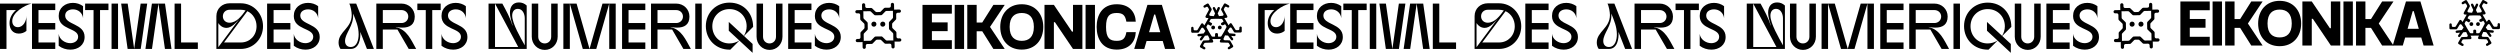
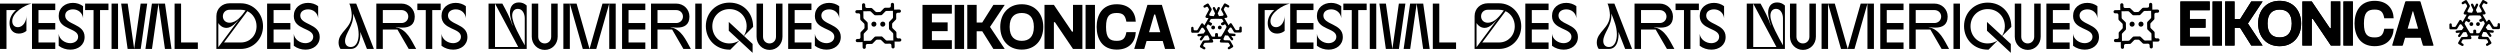
<svg xmlns="http://www.w3.org/2000/svg" id="Calque_2" data-name="Calque 2" viewBox="0 0 4610.13 97.42">
  <defs>
    <style>
      .cls-1 {
        fill: none;
      }

      .cls-2 {
        clip-path: url(#clippath);
      }

      .cls-3 {
        clip-path: url(#clippath-1);
      }

      .cls-4 {
        clip-path: url(#clippath-4);
      }

      .cls-5 {
        clip-path: url(#clippath-3);
      }

      .cls-6 {
        clip-path: url(#clippath-2);
      }

      .cls-7 {
        clip-path: url(#clippath-7);
      }

      .cls-8 {
        clip-path: url(#clippath-8);
      }

      .cls-9 {
        clip-path: url(#clippath-6);
      }

      .cls-10 {
        clip-path: url(#clippath-5);
      }

      .cls-11 {
        clip-path: url(#clippath-9);
      }

      .cls-12 {
        clip-path: url(#clippath-10);
      }

      .cls-13 {
        clip-path: url(#clippath-11);
      }
    </style>
    <clipPath id="clippath">
      <path class="cls-1" d="m1614.94,41.12c-4.99-3.8-10.64,1.84-6.84,6.84,4.99,3.8,10.64-1.84,6.84-6.84Z" />
    </clipPath>
    <clipPath id="clippath-1">
      <path class="cls-1" d="m1631.3,41.12c-4.99-3.8-10.64,1.84-6.84,6.84,4.99,3.8,10.64-1.84,6.84-6.84Z" />
    </clipPath>
    <clipPath id="clippath-2">
      <path class="cls-1" d="m1646.66,74.56l-11.18.16c-.78.01-1.54-.29-2.1-.83l-6.06-5.89c-.56-.55-1.32-.85-2.1-.83l-4.75.07c-.17,0-.33.02-.49.05-.16-.02-.32-.04-.49-.03l-4.75.07c-.78.01-1.53.33-2.07.89l-5.89,6.06c-.55.56-1.29.88-2.07.89l-11.18.16c-.28,0-.56.05-.81.13.07-.26.11-.53.1-.82l-.16-11.18c-.01-.78.29-1.54.83-2.1l5.89-6.06c.55-.56.85-1.32.83-2.1l-.07-4.75c0-.17-.02-.33-.05-.49.02-.16.04-.32.03-.49l-.07-4.75c-.01-.78-.33-1.53-.89-2.07l-6.06-5.89c-.56-.55-.88-1.29-.89-2.07l-.16-11.18c0-.28-.05-.56-.13-.81.26.07.54.11.82.1l11.18-.16c.78-.01,1.54.29,2.1.83l6.06,5.89c.56.55,1.32.85,2.1.83l4.75-.07c.17,0,.33-.02.49-.05.16.02.32.04.49.03l4.75-.07c.78-.01,1.53-.33,2.07-.89l5.89-6.06c.55-.56,1.29-.88,2.07-.89l11.18-.16c.28,0,.56-.05.81-.13-.07.26-.11.53-.1.82l.16,11.18c.01.78-.29,1.54-.83,2.1l-5.89,6.06c-.55.56-.85,1.32-.83,2.1l.07,4.75c0,.17.02.33.05.49-.02.16-.04.32-.03.49l.07,4.75c.01.78.33,1.53.89,2.07l6.06,5.89c.56.55.88,1.29.89,2.07l.16,11.18c0,.28.05.56.13.81-.26-.07-.53-.11-.82-.1Zm12.49-3.83l-3,.04c-1.63.02-2.97-1.28-2.99-2.91l-.11-7.73c-.01-.78-.33-1.53-.89-2.07l-6.06-5.89c-.56-.55-.88-1.29-.89-2.07l-.03-2.31c0-.17-.02-.33-.05-.49.02-.16.04-.32.03-.49l-.03-2.31c-.01-.78.29-1.54.83-2.1l5.89-6.06c.55-.56.85-1.32.83-2.1l-.11-7.73c-.02-1.63,1.28-2.97,2.91-2.99l3-.04c1.63-.02,2.93-1.36,2.91-2.99-.02-1.63-1.36-2.93-2.99-2.91l-8.9.13c-.28,0-.56.05-.81.13.07-.26.11-.53.1-.82l-.13-8.9c-.03-1.63-1.37-2.93-3-2.91-1.63.02-2.93,1.36-2.91,2.99l.04,3c.02,1.63-1.28,2.97-2.91,2.99l-7.73.11c-.78.01-1.53.33-2.07.89l-5.89,6.06c-.55.56-1.29.88-2.07.89l-2.31.03c-.17,0-.33.02-.49.05-.16-.02-.32-.04-.49-.03l-2.31.03c-.78.01-1.54-.29-2.1-.83l-6.06-5.89c-.56-.55-1.32-.85-2.1-.83l-7.73.11c-1.63.02-2.97-1.28-2.99-2.91l-.04-3c-.02-1.63-1.36-2.93-2.99-2.91-1.63.02-2.93,1.36-2.91,2.99l.13,8.9c0,.28.05.56.13.81-.26-.07-.54-.11-.82-.1l-8.9.13c-1.63.03-2.93,1.37-2.91,3,.02,1.63,1.36,2.93,2.99,2.91l3-.04c1.63-.02,2.97,1.28,2.99,2.91l.11,7.73c.01.78.33,1.53.89,2.07l6.06,5.89c.56.55.88,1.29.89,2.07l.03,2.31c0,.17.02.33.05.49-.02.16-.04.32-.03.49l.03,2.31c.01.78-.29,1.54-.83,2.1l-5.89,6.06c-.55.56-.85,1.32-.83,2.1l.11,7.73c.02,1.63-1.28,2.97-2.91,2.99l-3,.04c-1.63.02-2.93,1.36-2.91,2.99.02,1.63,1.36,2.93,2.99,2.91l8.9-.13c.28,0,.56-.05.81-.13-.07.26-.11.53-.1.82l.13,8.9c.02,1.63,1.36,2.93,2.99,2.91,1.63-.02,2.93-1.36,2.91-2.99l-.04-3c-.02-1.63,1.28-2.97,2.91-2.99l7.73-.11c.78-.01,1.53-.33,2.07-.89l5.89-6.06c.55-.56,1.29-.88,2.07-.89l2.31-.03c.17,0,.33-.02.49-.05.16.02.32.04.49.03l2.31-.03c.78-.01,1.54.29,2.1.83l6.06,5.89c.56.55,1.32.85,2.1.83l7.73-.11c1.63-.02,2.97,1.28,2.99,2.91l.04,3c.02,1.63,1.36,2.93,2.99,2.91,1.63-.02,2.93-1.36,2.91-2.99l-.13-8.9c0-.28-.05-.56-.13-.81.26.07.53.11.82.1l8.9-.13c1.63-.02,2.93-1.36,2.91-2.99-.02-1.63-1.36-2.93-2.99-2.91h0Z" />
    </clipPath>
    <clipPath id="clippath-3">
      <path class="cls-1" d="m3935.14,41.12c-4.99-3.8-10.64,1.84-6.83,6.84,4.99,3.8,10.64-1.84,6.83-6.84Z" />
    </clipPath>
    <clipPath id="clippath-4">
      <path class="cls-1" d="m3951.51,41.12c-5-3.8-10.64,1.84-6.83,6.84,4.99,3.8,10.64-1.84,6.83-6.84Z" />
    </clipPath>
    <clipPath id="clippath-5">
      <path class="cls-1" d="m3966.86,74.56l-11.18.16c-.78.01-1.54-.29-2.1-.83l-6.06-5.89c-.56-.55-1.32-.85-2.1-.83l-4.75.07c-.17,0-.33.02-.49.05-.16-.02-.32-.04-.49-.03l-4.75.07c-.78.01-1.53.33-2.07.89l-5.89,6.06c-.55.56-1.29.88-2.07.89l-11.18.16c-.28,0-.56.05-.81.13.07-.26.11-.53.1-.82l-.16-11.18c-.01-.78.29-1.54.83-2.1l5.89-6.06c.55-.56.85-1.32.83-2.1l-.07-4.75c0-.17-.02-.33-.05-.49.03-.16.04-.32.03-.49l-.07-4.75c-.01-.78-.33-1.53-.9-2.07l-6.06-5.89c-.56-.55-.88-1.29-.89-2.07l-.16-11.18c0-.28-.05-.56-.13-.81.26.07.53.11.81.1l11.18-.16c.78-.01,1.54.29,2.1.83l6.06,5.89c.56.55,1.31.85,2.1.83l4.75-.07c.16,0,.33-.02.48-.05.16.02.32.04.49.03l4.75-.07c.78-.01,1.53-.33,2.08-.89l5.89-6.06c.55-.56,1.29-.88,2.08-.89l11.18-.16c.28,0,.56-.05.81-.13-.07.26-.11.53-.1.82l.16,11.18c0,.78-.29,1.54-.84,2.1l-5.89,6.06c-.54.56-.84,1.32-.83,2.1l.07,4.75c0,.17.02.33.05.49-.02.16-.03.32-.03.49l.07,4.75c0,.78.33,1.53.89,2.07l6.06,5.89c.56.55.88,1.29.89,2.07l.16,11.18c0,.28.05.56.13.81-.26-.07-.53-.11-.82-.1Zm12.49-3.83l-3,.04c-1.63.02-2.97-1.28-2.99-2.91l-.11-7.73c0-.78-.33-1.53-.89-2.07l-6.06-5.89c-.56-.55-.88-1.29-.89-2.07l-.03-2.31c0-.17-.02-.33-.05-.49.02-.16.03-.32.03-.49l-.03-2.31c-.01-.78.29-1.54.83-2.1l5.89-6.06c.54-.56.85-1.32.83-2.1l-.11-7.73c-.03-1.63,1.28-2.97,2.91-2.99l3-.04c1.63-.02,2.93-1.36,2.91-2.99-.02-1.63-1.36-2.93-2.99-2.91l-8.9.13c-.29,0-.56.05-.82.13.07-.26.11-.53.11-.82l-.13-8.9c-.03-1.63-1.36-2.93-3-2.91-1.63.02-2.93,1.36-2.91,2.99l.04,3c.02,1.63-1.28,2.97-2.91,2.99l-7.72.11c-.78.01-1.53.33-2.07.89l-5.89,6.06c-.55.56-1.29.88-2.08.89l-2.3.03c-.17,0-.33.02-.49.05-.16-.02-.32-.04-.49-.03l-2.31.03c-.78.01-1.54-.29-2.1-.83l-6.06-5.89c-.56-.55-1.32-.85-2.1-.83l-7.72.11c-1.63.02-2.97-1.28-2.99-2.91l-.04-3c-.03-1.63-1.36-2.93-2.99-2.91-1.63.02-2.93,1.36-2.91,2.99l.13,8.9c0,.28.05.56.13.81-.26-.07-.53-.11-.82-.1l-8.9.13c-1.63.03-2.93,1.37-2.91,3,.02,1.63,1.36,2.93,2.99,2.91l3-.04c1.63-.02,2.97,1.28,2.99,2.91l.11,7.73c.01.78.33,1.53.9,2.07l6.06,5.89c.56.55.88,1.29.89,2.07l.03,2.31c0,.17.02.33.05.49-.02.16-.04.32-.03.49l.03,2.31c.01.78-.29,1.54-.83,2.1l-5.89,6.06c-.55.56-.85,1.32-.83,2.1l.11,7.73c.02,1.63-1.28,2.97-2.91,2.99l-3,.04c-1.63.02-2.93,1.36-2.91,2.99.03,1.63,1.36,2.93,2.99,2.91l8.9-.13c.28,0,.56-.05.81-.13-.07.26-.11.53-.1.82l.13,8.9c.02,1.63,1.36,2.93,2.99,2.91,1.63-.02,2.93-1.36,2.91-2.99l-.04-3c-.03-1.63,1.28-2.97,2.91-2.99l7.72-.11c.78-.01,1.53-.33,2.07-.89l5.89-6.06c.54-.56,1.29-.88,2.07-.89l2.31-.03c.16,0,.33-.02.49-.05.16.02.32.04.49.03l2.31-.03c.78-.01,1.53.29,2.1.83l6.06,5.89c.56.55,1.31.85,2.1.83l7.72-.11c1.63-.02,2.97,1.28,2.99,2.91l.04,3c.02,1.63,1.36,2.93,2.99,2.91,1.63-.02,2.93-1.36,2.91-2.99l-.13-8.9c0-.28-.05-.56-.13-.81.26.07.54.11.82.1l8.9-.13c1.63-.02,2.93-1.36,2.91-2.99-.02-1.63-1.36-2.93-2.99-2.91h0Z" />
    </clipPath>
    <clipPath id="clippath-6">
      <path class="cls-1" d="m2239.68,48.15c-3.73-2.84-7.95,1.38-5.11,5.11,3.73,2.84,7.95-1.38,5.11-5.11Z" />
    </clipPath>
    <clipPath id="clippath-7">
      <path class="cls-1" d="m2251.91,48.15c-3.73-2.84-7.95,1.38-5.11,5.11,3.73,2.84,7.95-1.38,5.11-5.11Z" />
    </clipPath>
    <clipPath id="clippath-8">
      <path class="cls-1" d="m2247.24,67.6c-.44,0-.86-.13-1.2-.35l-.02-4.08c0-1.22-1-2.21-2.22-2.21-.17,0-.34.02-.5.06-.16-.04-.33-.06-.5-.06-1.22,0-2.2.99-2.19,2.21l.02,4.1c-.34.23-.76.36-1.2.36l-3.31.02c-.77,0-1.48-.39-1.88-1.04l-4.16-6.68c-.07-.22-.17-.43-.31-.62l-.37-.52-.27-.58c-.1-.22-.23-.41-.39-.57l-3.78-6.9c-.37-.67-.36-1.49.02-2.15l1.64-2.88c.22-.38.54-.68.9-.87l4.35,2.48c.98.56,2.21-.15,2.21-1.28.09-.15.15-.31.2-.47.11-.12.21-.26.3-.41.91-.68.82-2.07-.17-2.63l-4.21-2.4c-.02-.41.07-.83.29-1.22l1.64-2.88c.38-.67,1.08-1.09,1.84-1.11l7.86-.26c.22.05.45.06.69.04l.63-.06.63.06c.24.02.47,0,.69-.05l7.87.18c.77.02,1.47.43,1.85,1.09l1.67,2.86c.22.38.32.8.3,1.22l-3.53,2.06c-1.05.62-1.41,1.97-.79,3.02.09.15.19.28.3.4.05.16.12.31.2.46,1.05.79,2.84.89,3.98.23l2.57-1.5c.37.19.69.47.91.86l1.67,2.86c.39.66.4,1.48.04,2.15l-3.7,6.94c-.15.17-.28.36-.38.58l-.26.58-.37.52c-.14.2-.24.41-.3.62l-4.09,6.72c-.4.65-1.11,1.06-1.87,1.06l-3.31.02h0Zm42.64-16.5c0-1.34-1.2-2.39-2.58-2.16-1.08.18-1.84,1.16-1.83,2.25v2.18c.02,1.22-.96,2.21-2.18,2.22l-3.31.02c-.77,0-1.48-.39-1.88-1.04l-6.73-10.82c-.84-1.34-2.77-1.39-3.68-.1l-2.11,3.01-3.67-6.28-.51-.87-3.67-6.28,3.66-.36c1.57-.15,2.48-1.87,1.72-3.25l-6.12-11.18c-.37-.67-.36-1.49.02-2.15l1.64-2.88c.6-1.06,1.95-1.43,3.01-.82l1.89,1.08c.95.54,2.17.36,2.86-.49.87-1.09.54-2.65-.62-3.31l-5.78-3.3c-1.06-.6-2.41-.24-3.01.82l-5.05,8.85c-.38.67-.39,1.48-.02,2.15l4.1,7.48c.76,1.39-.15,3.1-1.72,3.25l-6.44.63-2.34-5.02,3.94-8.69c.45-.99.16-2.2-.75-2.8-1.16-.77-2.69-.3-3.24.92l-2.41,5.3-2.44-5.22c-.46-.99-1.57-1.55-2.62-1.25-1.34.38-1.97,1.85-1.41,3.06l4.06,8.7-2.29,5.05-6.45-.56c-1.58-.14-2.5-1.84-1.75-3.24l4.02-7.53c.36-.68.35-1.49-.04-2.15l-5.14-8.79c-.62-1.05-1.97-1.4-3.02-.79l-5.69,3.32c-.94.55-1.4,1.71-1,2.72.51,1.3,2.02,1.79,3.18,1.12l1.93-1.13c1.05-.62,2.4-.26,3.02.79l1.67,2.86c.39.66.4,1.48.04,2.15l-6,11.24c-.74,1.4.18,3.1,1.75,3.24l3.66.32-3.6,6.32-.5.87-3.6,6.32-2.14-2.99c-.92-1.29-2.86-1.21-3.68.14l-6.62,10.89c-.4.65-1.11,1.06-1.87,1.06l-3.31.02c-1.22,0-2.21-.97-2.22-2.19v-2.18c-.02-1.09-.79-2.06-1.87-2.23-1.38-.21-2.57.85-2.56,2.19l.04,6.65c0,1.22,1,2.2,2.22,2.19l10.19-.05c.77,0,1.48-.4,1.87-1.06l4.43-7.29c.82-1.35,2.76-1.42,3.68-.14l3.77,5.26-3.18,4.54-9.5.93c-1.09.11-1.98.96-2.05,2.05-.08,1.39,1.09,2.47,2.42,2.34l5.8-.57-3.34,4.77c-.77,1.1-.4,2.64.85,3.26.98.48,2.17.12,2.79-.78l5.47-7.82,5.52-.54,2.74,5.86c.67,1.43-.34,3.08-1.92,3.14l-8.52.28c-.76.03-1.46.45-1.84,1.11l-5.05,8.85c-.6,1.06-.24,2.41.82,3.01l5.72,3.26c.95.54,2.17.36,2.86-.49.87-1.09.54-2.65-.62-3.31l-1.95-1.11c-1.06-.6-1.43-1.95-.82-3.01l1.64-2.88c.38-.67,1.08-1.09,1.84-1.11l12.73-.42c1.58-.05,2.59-1.7,1.92-3.14l-1.55-3.33,7.27-.04h1s7.27-.04,7.27-.04l-1.52,3.35c-.65,1.44.38,3.08,1.96,3.12l12.74.29c.77.02,1.47.43,1.85,1.09l1.67,2.86c.62,1.05.26,2.4-.79,3.02l-1.88,1.1c-.94.55-1.4,1.7-1,2.72.51,1.3,2.02,1.79,3.18,1.12l5.74-3.36c1.05-.62,1.4-1.96.79-3.02l-5.14-8.79c-.39-.66-1.09-1.07-1.85-1.09l-8.53-.19c-1.58-.04-2.61-1.67-1.96-3.12l2.67-5.89,5.52.48,5.55,7.76c.63.89,1.83,1.24,2.8.75,1.25-.62,1.6-2.18.82-3.26l-3.39-4.74,5.8.51c1.33.12,2.49-.98,2.39-2.37-.08-1.09-.98-1.94-2.07-2.03l-9.51-.83-3.23-4.51,3.71-5.3c.91-1.3,2.84-1.24,3.68.1l4.51,7.24c.4.65,1.12,1.04,1.88,1.04l10.19-.05c1.22,0,2.2-1,2.19-2.22l-.04-6.65h0Z" />
    </clipPath>
    <clipPath id="clippath-9">
      <path class="cls-1" d="m4559.89,41.86c-3.73-2.84-7.95,1.38-5.11,5.11,3.73,2.84,7.95-1.38,5.11-5.11Z" />
    </clipPath>
    <clipPath id="clippath-10">
      <path class="cls-1" d="m4572.12,41.86c-3.73-2.84-7.95,1.38-5.11,5.11,3.74,2.84,7.95-1.38,5.11-5.11Z" />
    </clipPath>
    <clipPath id="clippath-11">
      <path class="cls-1" d="m4567.45,61.31c-.44,0-.86-.13-1.2-.35l-.02-4.08c0-1.22-1-2.21-2.22-2.21-.17,0-.34.02-.5.06-.16-.04-.33-.06-.5-.06-1.22,0-2.2.99-2.19,2.21l.02,4.1c-.34.23-.75.36-1.2.36l-3.31.02c-.77,0-1.48-.39-1.88-1.04l-4.16-6.68c-.07-.22-.17-.43-.31-.62l-.37-.52-.27-.58c-.1-.22-.23-.41-.39-.57l-3.78-6.9c-.37-.67-.36-1.49.02-2.15l1.64-2.88c.22-.38.54-.68.91-.87l4.36,2.48c.98.56,2.2-.15,2.2-1.28.08-.15.15-.31.2-.47.11-.12.21-.26.3-.41.91-.68.82-2.07-.17-2.63l-4.21-2.4c-.03-.41.07-.83.29-1.22l1.64-2.88c.38-.67,1.08-1.09,1.84-1.11l7.86-.26c.22.05.46.06.69.04l.64-.06.64.06c.24.02.47,0,.69-.05l7.87.18c.77.02,1.47.43,1.85,1.09l1.67,2.86c.22.38.32.8.3,1.22l-3.53,2.06c-1.05.62-1.41,1.97-.79,3.02.08.15.19.28.3.4.05.16.11.31.2.46,1.05.79,2.84.89,3.98.23l2.57-1.5c.37.19.69.47.91.86l1.67,2.86c.39.66.4,1.48.04,2.15l-3.7,6.94c-.15.17-.29.36-.38.58l-.26.58-.36.52c-.14.2-.24.41-.3.62l-4.09,6.72c-.4.65-1.11,1.06-1.87,1.06l-3.31.02h0Zm42.64-16.5c0-1.34-1.2-2.39-2.58-2.16-1.07.18-1.84,1.16-1.83,2.25v2.18c.02,1.22-.96,2.21-2.18,2.22l-3.31.02c-.77,0-1.48-.39-1.89-1.04l-6.73-10.82c-.84-1.34-2.77-1.39-3.68-.1l-2.11,3.01-3.67-6.28-.51-.87-3.67-6.28,3.66-.36c1.57-.15,2.48-1.87,1.72-3.25l-6.12-11.18c-.37-.67-.36-1.49.02-2.15l1.64-2.88c.6-1.06,1.95-1.43,3.01-.82l1.89,1.08c.95.54,2.18.36,2.86-.49.87-1.09.54-2.65-.62-3.31l-5.78-3.3c-1.06-.6-2.41-.24-3.01.82l-5.05,8.85c-.38.67-.39,1.48-.02,2.15l4.1,7.48c.76,1.39-.14,3.1-1.72,3.25l-6.44.63-2.34-5.02,3.94-8.69c.45-.99.16-2.2-.75-2.8-1.16-.77-2.68-.3-3.24.92l-2.41,5.3-2.44-5.22c-.46-.99-1.57-1.55-2.62-1.25-1.34.38-1.97,1.85-1.41,3.06l4.06,8.7-2.29,5.05-6.45-.56c-1.58-.14-2.5-1.84-1.75-3.24l4.02-7.53c.36-.68.35-1.49-.04-2.15l-5.14-8.79c-.62-1.05-1.96-1.4-3.02-.79l-5.69,3.32c-.94.55-1.4,1.71-1,2.72.51,1.3,2.02,1.79,3.18,1.12l1.93-1.13c1.05-.62,2.4-.26,3.02.79l1.67,2.86c.39.66.4,1.48.04,2.15l-6,11.24c-.74,1.4.18,3.1,1.75,3.24l3.67.32-3.6,6.32-.5.87-3.6,6.32-2.14-2.99c-.92-1.29-2.85-1.21-3.68.14l-6.62,10.89c-.4.65-1.11,1.06-1.87,1.06l-3.31.02c-1.22,0-2.21-.97-2.22-2.19v-2.18c-.02-1.09-.79-2.06-1.86-2.23-1.38-.21-2.57.85-2.56,2.19l.03,6.65c0,1.22,1,2.2,2.22,2.19l10.19-.05c.77,0,1.47-.4,1.87-1.06l4.43-7.29c.82-1.35,2.76-1.42,3.68-.14l3.77,5.26-3.18,4.54-9.5.93c-1.09.11-1.98.96-2.05,2.05-.08,1.39,1.08,2.47,2.41,2.34l5.8-.57-3.34,4.77c-.77,1.1-.4,2.64.86,3.26.98.48,2.17.12,2.79-.78l5.47-7.82,5.51-.54,2.74,5.86c.67,1.43-.34,3.08-1.92,3.14l-8.52.28c-.77.03-1.46.45-1.84,1.11l-5.05,8.85c-.6,1.06-.24,2.41.82,3.01l5.72,3.26c.95.54,2.18.36,2.86-.49.87-1.09.54-2.65-.62-3.31l-1.95-1.11c-1.06-.6-1.43-1.95-.82-3.01l1.64-2.88c.38-.67,1.08-1.09,1.84-1.11l12.74-.42c1.58-.05,2.59-1.7,1.92-3.14l-1.55-3.33,7.27-.04h1s7.27-.04,7.27-.04l-1.52,3.35c-.65,1.44.38,3.08,1.96,3.12l12.74.29c.76.02,1.46.43,1.85,1.09l1.67,2.86c.62,1.05.26,2.4-.79,3.02l-1.88,1.1c-.94.55-1.4,1.7-1,2.72.5,1.3,2.02,1.79,3.17,1.12l5.74-3.36c1.05-.62,1.41-1.96.79-3.02l-5.14-8.79c-.39-.66-1.09-1.07-1.85-1.09l-8.53-.19c-1.58-.04-2.61-1.67-1.96-3.12l2.68-5.89,5.52.48,5.55,7.76c.64.89,1.83,1.24,2.8.75,1.25-.62,1.6-2.18.82-3.26l-3.39-4.74,5.8.51c1.33.12,2.49-.98,2.39-2.37-.08-1.09-.98-1.94-2.07-2.03l-9.51-.83-3.22-4.51,3.71-5.3c.91-1.3,2.84-1.24,3.68.1l4.51,7.24c.41.65,1.12,1.04,1.89,1.04l10.19-.05c1.22,0,2.2-1,2.19-2.22l-.03-6.65h0Z" />
    </clipPath>
  </defs>
  <g id="Calque_1-2" data-name="Calque 1">
    <g>
      <path d="m1755.26,74.13v16.13h-54.12V9.02h54.12v16.13h-36.79v16.13h29.03v16.13h-29.03v16.72h36.79Z" />
      <path d="m1777.84,9.02v81.23h-17.32V9.02h17.32Z" />
      <path d="m1801.02,57.64v32.61h-17.32V9.02h17.32v32.49h10.27l20.55-32.49h20.91l-27.12,40.62,27.12,40.62h-20.91l-20.55-32.61h-10.27Z" />
      <path d="m1844.51,49.64c0-23.89,14.81-41.81,39.66-41.81s39.66,17.92,39.66,41.81-14.81,41.81-39.66,41.81-39.66-17.92-39.66-41.81Zm62,0c0-18.76-9.44-25.68-22.34-25.68s-22.34,6.93-22.34,25.68,9.44,25.68,22.34,25.68,22.34-6.93,22.34-25.68Z" />
      <path d="m1943.42,40.92v49.34h-17.32V9.02h17.32l33.33,49.22h1.91V9.02h17.32v81.23h-17.32l-33.33-49.34h-1.91Z" />
      <path d="m2019.17,9.02v81.23h-17.32V9.02h17.32Z" />
      <path d="m2022.27,49.64c0-21.5,10.04-41.81,37.03-41.81,23.06,0,34.41,14.22,35.12,32.14h-17.32c-2.03-11.47-6.09-16.01-17.8-16.01-12.78,0-19.71,4.9-19.71,25.68s6.93,25.68,19.71,25.68c11.71,0,15.77-4.66,17.8-16.01h17.32c-.72,17.92-12.07,32.14-35.12,32.14-27,0-37.03-20.31-37.03-41.81Z" />
      <path d="m2166.94,90.25h-18.52l-4.3-14.69h-29.75l-4.3,14.69h-18.52l24.37-81.23h26.64l24.37,81.23Zm-38.59-63.43l-9.44,32.61h20.67l-9.32-32.61h-1.91Z" />
    </g>
    <g>
      <path d="m4074.87,67.84v16.13h-54.12V2.73h54.12v16.13h-36.79v16.13h29.03v16.13h-29.03v16.72h36.79Z" />
      <path d="m4097.45,2.73v81.23h-17.32V2.73h17.32Z" />
      <path d="m4120.63,51.35v32.61h-17.32V2.73h17.32v32.49h10.27l20.55-32.49h20.91l-27.12,40.62,27.12,40.62h-20.91l-20.55-32.61h-10.27Z" />
      <path d="m4164.12,43.35c0-23.89,14.81-41.81,39.66-41.81s39.66,17.92,39.66,41.81-14.81,41.81-39.66,41.81-39.66-17.92-39.66-41.81Zm62,0c0-18.76-9.44-25.68-22.34-25.68s-22.34,6.93-22.34,25.68,9.44,25.68,22.34,25.68,22.34-6.93,22.34-25.68Z" />
      <path d="m4263.03,34.63v49.34h-17.32V2.73h17.32l33.33,49.22h1.91V2.73h17.32v81.23h-17.32l-33.33-49.34h-1.91Z" />
      <path d="m4338.78,2.73v81.23h-17.32V2.73h17.32Z" />
-       <path d="m4361.95,51.35v32.61h-17.32V2.73h17.32v32.49h10.27l20.55-32.49h20.91l-27.12,40.62,27.12,40.62h-20.91l-20.55-32.61h-10.27Z" />
+       <path d="m4341.88,43.35c0-21.5,10.04-41.81,37.03-41.81,23.06,0,34.41,14.22,35.12,32.14h-17.32c-2.03-11.47-6.09-16.01-17.8-16.01-12.78,0-19.71,4.9-19.71,25.68s6.93,25.68,19.71,25.68c11.71,0,15.77-4.66,17.8-16.01h17.32c-.72,17.92-12.07,32.14-35.12,32.14-27,0-37.03-20.31-37.03-41.81Z" />
+       <path d="m4486.55,83.96h-18.52l-4.3-14.69h-29.75l-4.3,14.69h-18.52l24.37-81.23h26.64l24.37,81.23Zm-38.59-63.43l-9.44,32.61h20.67l-9.32-32.61h-1.91Z" />
+     </g>
+     <g>
+       <path d="m4074.87,67.84v16.13h-54.12V2.73h54.12v16.13h-36.79v16.13h29.03v16.13h-29.03v16.72h36.79Z" />
+       <path d="m4097.45,2.73v81.23h-17.32V2.73h17.32Z" />
+       <path d="m4120.63,51.35v32.61h-17.32V2.73h17.32v32.49h10.27l20.55-32.49h20.91l-27.12,40.62,27.12,40.62h-20.91l-20.55-32.61h-10.27Z" />
+       <path d="m4164.12,43.35c0-23.89,14.81-41.81,39.66-41.81s39.66,17.92,39.66,41.81-14.81,41.81-39.66,41.81-39.66-17.92-39.66-41.81Zm62,0c0-18.76-9.44-25.68-22.34-25.68s-22.34,6.93-22.34,25.68,9.44,25.68,22.34,25.68,22.34-6.93,22.34-25.68Z" />
+       <path d="m4263.03,34.63v49.34h-17.32V2.73h17.32l33.33,49.22h1.91V2.73h17.32v81.23h-17.32l-33.33-49.34h-1.91Z" />
+       <path d="m4338.78,2.73v81.23h-17.32V2.73h17.32Z" />
      <path d="m4487.75,83.96h-18.52l-4.3-14.69h-29.75l-4.3,14.69h-18.52l24.37-81.23h26.64l24.37,81.23Zm-38.59-63.43l-9.44,32.61h20.67l-9.32-32.61h-1.91Z" />
    </g>
    <g>
      <path d="m0,90.25V6.63h58.06c-13.38,3.34-35.48,16.61-35.48,32.25,0,6.33,3.58,11.23,10.27,11.23,10.39,0,15.89-11.71,15.89-20.79v27.71c-4.06,3.23-8.84,4.9-13.98,4.9-11.47,0-17.2-8.48-17.2-19.23,0-9.8,4.66-17.8,11.95-24.13H11.95v71.68H0Z" />
      <path d="m59.02,90.25V6.63h42.89v11.95h-30.94v23.89h30.94v11.95h-30.94v23.89h30.94v11.95h-42.89Z" />
      <path d="m108.24,84.4v-21.86c1.2,10.27,11.59,17.08,21.38,17.08,7.05,0,14.46-3.94,14.46-11.83,0-16.84-35.84-12.19-35.84-38.35,0-15.17,11.83-24.13,26.28-24.13,6.69,0,13.26,2.03,18.64,6.09v21.98c-1.08-9.68-8.96-16.13-18.52-16.13-7.05,0-14.46,3.34-14.46,11.47,0,17.56,35.84,14.22,35.84,39.42,0,15.05-12.19,23.41-26.28,23.41-7.65,0-15.41-2.39-21.5-7.17Z" />
      <path d="m156.98,6.63h43.01v11.95h-15.53v71.68h-11.95V18.58h-15.53V6.63Z" />
      <path d="m205.72,6.63h11.95v83.62h-11.95V6.63Z" />
      <path d="m223.4,6.63h12.07l11.95,83.62,11.95-83.62h12.07l-11.95,83.62h-24.13l-11.95-83.62Z" />
      <path d="m280.15,6.63h24.13l11.95,83.62h-12.07l-11.95-83.62-11.95,83.62h-12.07l11.95-83.62Z" />
      <path d="m321.96,6.63h11.95v71.68h30.94v11.95h-42.89V6.63Z" />
      <path d="m399.02,29.69c0-13.86,10.75-23.65,24.37-23.65h20.55c23.53,0,41.09,19.11,41.09,42.29s-17.56,41.93-41.09,41.93h-44.92V29.69Zm42.53,4.9c-5.61,6.57-14.33,16.84-23.89,16.84-6.33,0-11.83-3.58-15.05-8.84v44.32l38.94-52.32Zm-18.4,7.29c13.38,0,22.7-13.02,29.75-22.58-2.87-.84-5.85-1.31-8.84-1.31h-20.79c-6.93,0-12.3,5.02-12.3,12.07s5.26,11.83,12.18,11.83Zm-10.03,36.44h30.94c16.96,0,29.03-13.14,29.03-29.87,0-11.71-6.09-22.82-16.96-27.83l-43.01,57.7Z" />
      <path d="m492.56,90.25V6.63h42.89v11.95h-30.94v23.89h30.94v11.95h-30.94v23.89h30.94v11.95h-42.89Z" />
      <path d="m541.78,84.4v-21.86c1.2,10.27,11.59,17.08,21.38,17.08,7.05,0,14.46-3.94,14.46-11.83,0-16.84-35.84-12.19-35.84-38.35,0-15.17,11.83-24.13,26.28-24.13,6.69,0,13.26,2.03,18.64,6.09v21.98c-1.08-9.68-8.96-16.13-18.52-16.13-7.05,0-14.46,3.34-14.46,11.47,0,17.56,35.84,14.22,35.84,39.42,0,15.05-12.19,23.41-26.28,23.41-7.65,0-15.41-2.39-21.5-7.17Z" />
      <path d="m648.58,27.54c0-5.14-1.91-16.49-4.54-20.91h12.78l32.61,83.62h-12.78l-12.3-31.42c.96,12.19-1.79,31.42-17.68,31.42h-18.75c-2.51-3.46-3.58-7.65-3.58-11.83,0-20.19,24.25-26.28,24.25-50.89Zm-12.3,48.14c0,6.45,3.7,10.99,10.39,10.99,11.95,0,14.69-13.98,14.69-23.29,0-14.22-5.14-25.45-10.15-38.35,1.55,23.18-14.93,35.6-14.93,50.65Z" />
      <path d="m693.98,6.63h46.47c13.5,0,24.37,10.27,24.37,23.89,0,14.81-9.2,20.43-22.94,20.43-4.06,0-8-.48-11.95-1.31v.36c20.67,4.66,28.07,23.53,37.51,40.26h-13.74l-20.79-35.84h-27v35.84h-11.95V6.63Zm11.95,35.84h34.52c6.81,0,12.42-5.02,12.42-11.95s-5.61-11.95-12.42-11.95h-34.52v23.89Z" />
      <path d="m769.61,6.63h43.01v11.95h-15.53v71.68h-11.95V18.58h-15.53V6.63Z" />
      <path d="m814.17,84.4v-21.86c1.2,10.27,11.59,17.08,21.38,17.08,7.05,0,14.46-3.94,14.46-11.83,0-16.84-35.84-12.19-35.84-38.35,0-15.17,11.83-24.13,26.28-24.13,6.69,0,13.26,2.03,18.64,6.09v21.98c-1.08-9.68-8.96-16.13-18.52-16.13-7.05,0-14.46,3.34-14.46,11.47,0,17.56,35.84,14.22,35.84,39.42,0,15.05-12.19,23.41-26.28,23.41-7.65,0-15.41-2.39-21.5-7.17Z" />
      <path d="m944.86,46.89l.36-.12c-2.03-6.93-4.9-16.13-4.9-23.29,0-10.75,5.14-18.99,16.6-18.99,5.38,0,10.39,1.91,14.34,5.73v80.04h-70.36V6.63h25.45c7.17,13.26,14.22,25.68,18.52,40.26Zm10.75,39.78l-42.77-80.04v80.04h42.77Zm12.07-3.11v-49.93c0-7.65-3.82-17.32-12.78-17.32-7.29,0-10.39,5.97-10.39,12.54,0,14.57,15.89,41.57,23.18,54.71Z" />
      <path d="m992.53,6.63v61.16c0,7.05,5.14,12.3,11.95,12.3s11.95-5.26,11.95-12.3V6.63h11.95v61.04c0,13.74-10.39,24.37-23.77,24.37s-24.01-10.63-24.01-24.37V6.63h11.95Z" />
      <path d="m1038.88,6.63h24.37l23.89,83.62,23.89-83.62h24.37v83.62h-11.95V6.63l-23.89,83.62h-24.85l-23.89-83.62v83.62h-11.95V6.63Z" />
      <path d="m1147.12,90.25V6.63h42.89v11.95h-30.94v23.89h30.94v11.95h-30.94v23.89h30.94v11.95h-42.89Z" />
      <path d="m1200.52,6.63h46.47c13.5,0,24.37,10.27,24.37,23.89,0,14.81-9.2,20.43-22.94,20.43-4.06,0-8-.48-11.95-1.31v.36c20.67,4.66,28.07,23.53,37.51,40.26h-13.74l-20.79-35.84h-27v35.84h-11.95V6.63Zm11.95,35.84h34.52c6.81,0,12.42-5.02,12.42-11.95s-5.61-11.95-12.42-11.95h-34.52v23.89Z" />
      <path d="m1282.12,6.63h11.95v83.62h-11.95V6.63Z" />
      <path d="m1345.2,4.84c25.92,0,43.6,19.23,43.6,44.68l-16.84,16.84,15.89,14.69v16.37l-24.37-22.58-16.72,16.72h-1.55c-24.73,0-43.6-18.52-43.6-43.36s18.88-43.36,43.6-43.36Zm-31.66,43.6c0,18.04,13.62,31.66,31.66,31.66,6.45,0,12.78-1.91,18.16-5.38l-19.47-18.04v-16.25l27.83,25.68c3.34-5.26,5.14-11.47,5.14-17.68,0-18.04-13.62-31.66-31.66-31.66s-31.66,13.62-31.66,31.66Z" />
      <path d="m1407.08,6.63v61.16c0,7.05,5.14,12.3,11.95,12.3s11.95-5.26,11.95-12.3V6.63h11.95v61.04c0,13.74-10.39,24.37-23.77,24.37s-24.01-10.63-24.01-24.37V6.63h11.95Z" />
      <path d="m1453.44,90.25V6.63h42.89v11.95h-30.94v23.89h30.94v11.95h-30.94v23.89h30.94v11.95h-42.89Z" />
      <path d="m1502.66,84.4v-21.86c1.2,10.27,11.59,17.08,21.38,17.08,7.05,0,14.46-3.94,14.46-11.83,0-16.84-35.84-12.19-35.84-38.35,0-15.17,11.83-24.13,26.28-24.13,6.69,0,13.26,2.03,18.64,6.09v21.98c-1.08-9.68-8.96-16.13-18.52-16.13-7.05,0-14.46,3.34-14.46,11.47,0,17.56,35.84,14.22,35.84,39.42,0,15.05-12.19,23.41-26.28,23.41-7.65,0-15.41-2.39-21.5-7.17Z" />
    </g>
    <g>
      <path d="m2320.21,90.25V6.63h58.06c-13.38,3.34-35.48,16.61-35.48,32.25,0,6.33,3.58,11.23,10.27,11.23,10.39,0,15.89-11.71,15.89-20.79v27.71c-4.06,3.23-8.84,4.9-13.98,4.9-11.47,0-17.2-8.48-17.2-19.23,0-9.8,4.66-17.8,11.95-24.13h-17.56v71.68h-11.95Z" />
      <path d="m2379.22,90.25V6.63h42.89v11.95h-30.94v23.89h30.94v11.95h-30.94v23.89h30.94v11.95h-42.89Z" />
      <path d="m2428.44,84.4v-21.86c1.2,10.27,11.59,17.08,21.38,17.08,7.05,0,14.46-3.94,14.46-11.83,0-16.84-35.84-12.19-35.84-38.35,0-15.17,11.83-24.13,26.28-24.13,6.69,0,13.26,2.03,18.64,6.09v21.98c-1.08-9.68-8.96-16.13-18.52-16.13-7.05,0-14.46,3.34-14.46,11.47,0,17.56,35.84,14.22,35.84,39.42,0,15.05-12.19,23.41-26.28,23.41-7.65,0-15.41-2.39-21.5-7.17Z" />
      <path d="m2477.19,6.63h43.01v11.95h-15.53v71.68h-11.95V18.58h-15.53V6.63Z" />
      <path d="m2525.93,6.63h11.95v83.62h-11.95V6.63Z" />
      <path d="m2543.61,6.63h12.07l11.95,83.62,11.95-83.62h12.07l-11.95,83.62h-24.13l-11.95-83.62Z" />
      <path d="m2600.35,6.63h24.13l11.95,83.62h-12.07l-11.95-83.62-11.95,83.62h-12.07l11.95-83.62Z" />
      <path d="m2642.17,6.63h11.95v71.68h30.94v11.95h-42.89V6.63Z" />
      <path d="m2719.23,29.69c0-13.86,10.75-23.65,24.37-23.65h20.55c23.53,0,41.09,19.11,41.09,42.29s-17.56,41.93-41.09,41.93h-44.92V29.69Zm42.53,4.9c-5.61,6.57-14.33,16.84-23.89,16.84-6.33,0-11.83-3.58-15.05-8.84v44.32l38.94-52.32Zm-18.4,7.29c13.38,0,22.7-13.02,29.75-22.58-2.87-.84-5.85-1.31-8.84-1.31h-20.79c-6.93,0-12.3,5.02-12.3,12.07s5.26,11.83,12.18,11.83Zm-10.03,36.44h30.94c16.96,0,29.03-13.14,29.03-29.87,0-11.71-6.09-22.82-16.96-27.83l-43.01,57.7Z" />
      <path d="m2812.77,90.25V6.63h42.89v11.95h-30.94v23.89h30.94v11.95h-30.94v23.89h30.94v11.95h-42.89Z" />
      <path d="m2861.99,84.4v-21.86c1.2,10.27,11.59,17.08,21.38,17.08,7.05,0,14.46-3.94,14.46-11.83,0-16.84-35.84-12.19-35.84-38.35,0-15.17,11.83-24.13,26.28-24.13,6.69,0,13.26,2.03,18.64,6.09v21.98c-1.08-9.68-8.96-16.13-18.52-16.13-7.05,0-14.46,3.34-14.46,11.47,0,17.56,35.84,14.22,35.84,39.42,0,15.05-12.19,23.41-26.28,23.41-7.65,0-15.41-2.39-21.5-7.17Z" />
      <path d="m2968.79,27.54c0-5.14-1.91-16.49-4.54-20.91h12.78l32.61,83.62h-12.78l-12.3-31.42c.96,12.19-1.79,31.42-17.68,31.42h-18.75c-2.51-3.46-3.58-7.65-3.58-11.83,0-20.19,24.25-26.28,24.25-50.89Zm-12.3,48.14c0,6.45,3.7,10.99,10.39,10.99,11.95,0,14.69-13.98,14.69-23.29,0-14.22-5.14-25.45-10.15-38.35,1.55,23.18-14.93,35.6-14.93,50.65Z" />
      <path d="m3014.19,6.63h46.47c13.5,0,24.37,10.27,24.37,23.89,0,14.81-9.2,20.43-22.94,20.43-4.06,0-8-.48-11.95-1.31v.36c20.67,4.66,28.07,23.53,37.51,40.26h-13.74l-20.79-35.84h-27v35.84h-11.95V6.63Zm11.95,35.84h34.52c6.81,0,12.42-5.02,12.42-11.95s-5.61-11.95-12.42-11.95h-34.52v23.89Z" />
      <path d="m3089.81,6.63h43.01v11.95h-15.53v71.68h-11.95V18.58h-15.53V6.63Z" />
      <path d="m3134.37,84.4v-21.86c1.2,10.27,11.59,17.08,21.38,17.08,7.05,0,14.46-3.94,14.46-11.83,0-16.84-35.84-12.19-35.84-38.35,0-15.17,11.83-24.13,26.28-24.13,6.69,0,13.26,2.03,18.64,6.09v21.98c-1.08-9.68-8.96-16.13-18.52-16.13-7.05,0-14.46,3.34-14.46,11.47,0,17.56,35.84,14.22,35.84,39.42,0,15.05-12.19,23.41-26.28,23.41-7.65,0-15.41-2.39-21.5-7.17Z" />
      <path d="m3265.07,46.89l.36-.12c-2.03-6.93-4.9-16.13-4.9-23.29,0-10.75,5.14-18.99,16.6-18.99,5.38,0,10.39,1.91,14.34,5.73v80.04h-70.36V6.63h25.45c7.17,13.26,14.22,25.68,18.52,40.26Zm10.75,39.78l-42.77-80.04v80.04h42.77Zm12.07-3.11v-49.93c0-7.65-3.82-17.32-12.78-17.32-7.29,0-10.39,5.97-10.39,12.54,0,14.57,15.89,41.57,23.18,54.71Z" />
      <path d="m3312.74,6.63v61.16c0,7.05,5.14,12.3,11.95,12.3s11.95-5.26,11.95-12.3V6.63h11.95v61.04c0,13.74-10.39,24.37-23.77,24.37s-24.01-10.63-24.01-24.37V6.63h11.95Z" />
      <path d="m3359.09,6.63h24.37l23.89,83.62,23.89-83.62h24.37v83.62h-11.95V6.63l-23.89,83.62h-24.85l-23.89-83.62v83.62h-11.95V6.63Z" />
      <path d="m3467.33,90.25V6.63h42.89v11.95h-30.94v23.89h30.94v11.95h-30.94v23.89h30.94v11.95h-42.89Z" />
      <path d="m3520.73,6.63h46.47c13.5,0,24.37,10.27,24.37,23.89,0,14.81-9.2,20.43-22.94,20.43-4.06,0-8-.48-11.95-1.31v.36c20.67,4.66,28.07,23.53,37.51,40.26h-13.74l-20.79-35.84h-27v35.84h-11.95V6.63Zm11.95,35.84h34.52c6.81,0,12.42-5.02,12.42-11.95s-5.61-11.95-12.42-11.95h-34.52v23.89Z" />
      <path d="m3602.33,6.63h11.95v83.62h-11.95V6.63Z" />
      <path d="m3665.4,4.84c25.92,0,43.6,19.23,43.6,44.68l-16.84,16.84,15.89,14.69v16.37l-24.37-22.58-16.72,16.72h-1.55c-24.73,0-43.6-18.52-43.6-43.36s18.88-43.36,43.6-43.36Zm-31.66,43.6c0,18.04,13.62,31.66,31.66,31.66,6.45,0,12.78-1.91,18.16-5.38l-19.47-18.04v-16.25l27.83,25.68c3.34-5.26,5.14-11.47,5.14-17.68,0-18.04-13.62-31.66-31.66-31.66s-31.66,13.62-31.66,31.66Z" />
      <path d="m3727.29,6.63v61.16c0,7.05,5.14,12.3,11.95,12.3s11.95-5.26,11.95-12.3V6.63h11.95v61.04c0,13.74-10.39,24.37-23.77,24.37s-24.01-10.63-24.01-24.37V6.63h11.95Z" />
      <path d="m3773.64,90.25V6.63h42.89v11.95h-30.94v23.89h30.94v11.95h-30.94v23.89h30.94v11.95h-42.89Z" />
      <path d="m3822.86,84.4v-21.86c1.2,10.27,11.59,17.08,21.38,17.08,7.05,0,14.46-3.94,14.46-11.83,0-16.84-35.84-12.19-35.84-38.35,0-15.17,11.83-24.13,26.28-24.13,6.69,0,13.26,2.03,18.64,6.09v21.98c-1.08-9.68-8.96-16.13-18.52-16.13-7.05,0-14.46,3.34-14.46,11.47,0,17.56,35.84,14.22,35.84,39.42,0,15.05-12.19,23.41-26.28,23.41-7.65,0-15.41-2.39-21.5-7.17Z" />
    </g>
    <g class="cls-2">
      <rect x="1601.16" y="34.17" width="20.73" height="20.73" />
    </g>
    <g class="cls-3">
      <rect x="1617.52" y="34.17" width="20.73" height="20.73" />
    </g>
    <g class="cls-6">
      <rect x="1574.09" y="2.06" width="91.22" height="91.22" />
    </g>
    <g class="cls-5">
      <rect x="3921.36" y="34.17" width="20.73" height="20.73" />
    </g>
    <g class="cls-4">
      <rect x="3937.72" y="34.17" width="20.73" height="20.73" />
    </g>
    <g class="cls-10">
      <rect x="3894.3" y="2.06" width="91.22" height="91.22" />
    </g>
    <g class="cls-9">
      <rect x="2228.59" y="42.17" width="17.08" height="17.08" />
    </g>
    <g class="cls-7">
      <rect x="2240.82" y="42.17" width="17.08" height="17.08" />
    </g>
    <g class="cls-8">
      <rect x="2193.45" y="2.83" width="99.62" height="91.72" />
    </g>
    <g class="cls-11">
      <rect x="4548.8" y="35.88" width="17.08" height="17.08" />
    </g>
    <g class="cls-12">
      <rect x="4561.02" y="35.88" width="17.08" height="17.08" />
    </g>
    <g class="cls-13">
      <rect x="4513.66" y="-3.46" width="99.61" height="91.72" />
    </g>
  </g>
</svg>
